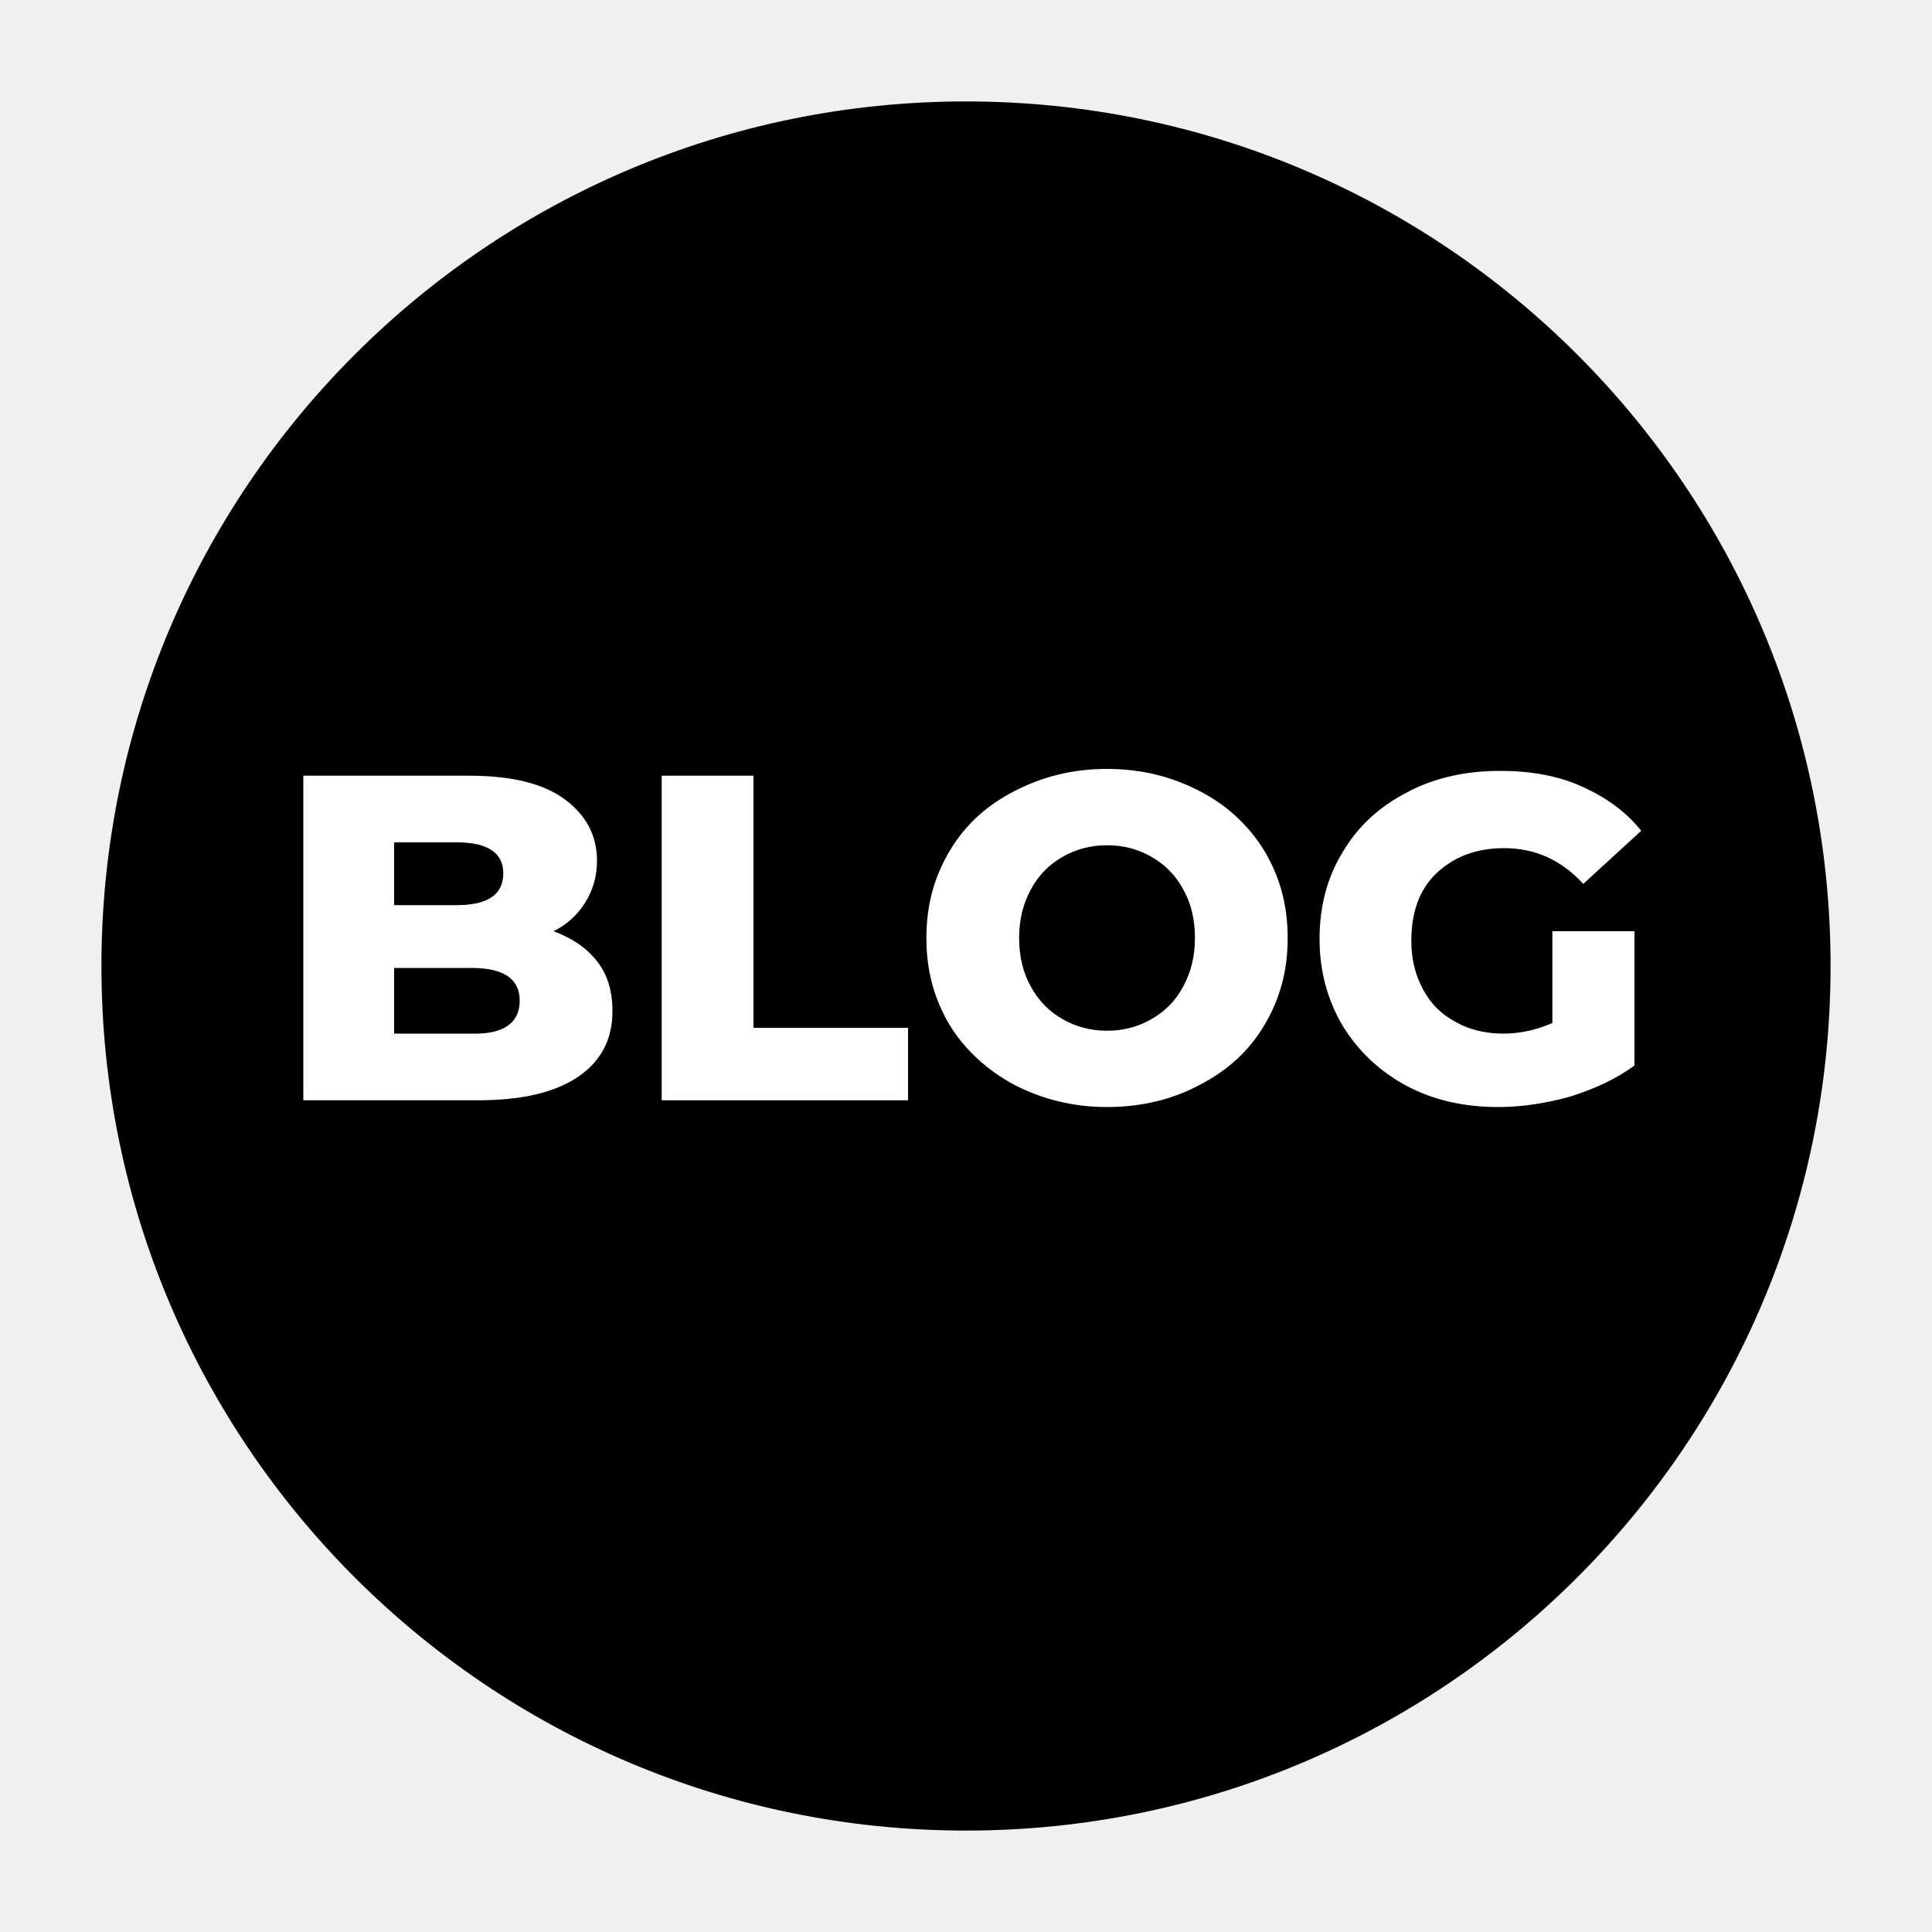
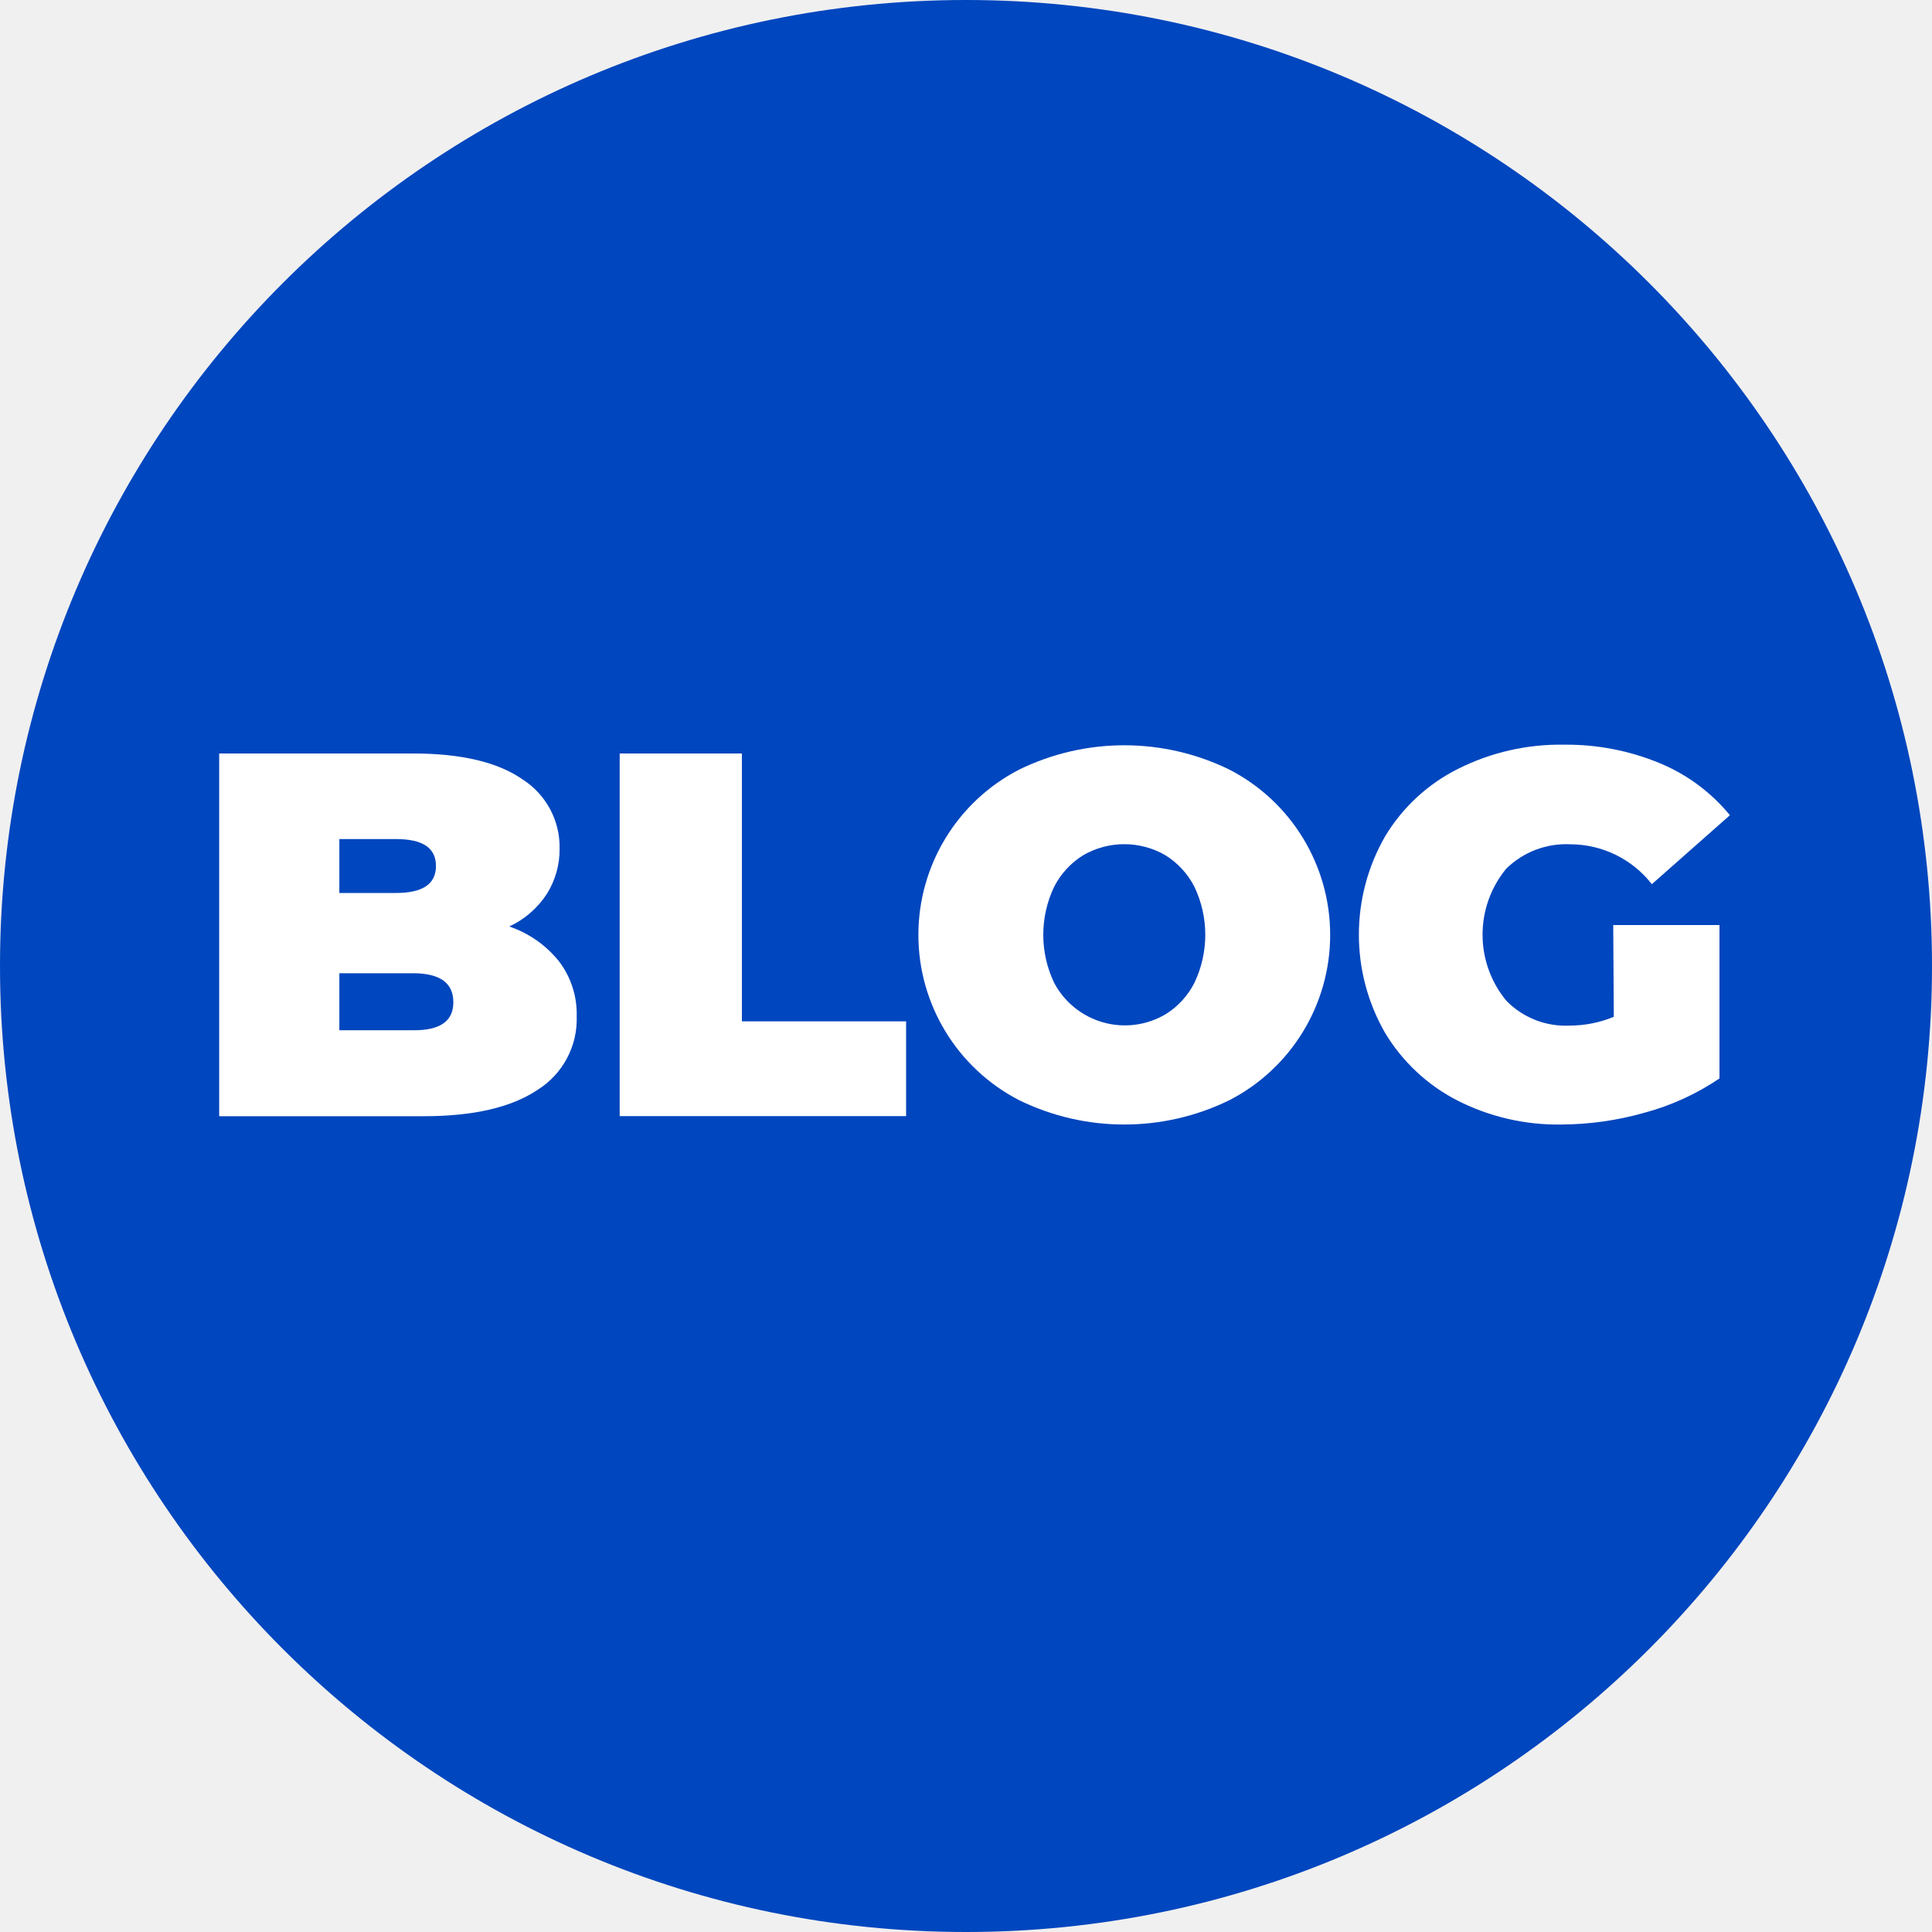
- <svg xmlns="http://www.w3.org/2000/svg" version="1.1" id="Layer_1" x="0px" y="0px" viewBox="0 0 200 200" style="enable-background:new 0 0 200 200;" xml:space="preserve">
-   <style type="text/css">
- 	.st0{fill:#HEXCOD;}
- 	.st1{enable-background:new    ;}
- 	.st2{fill:#FFFFFF;}
- </style>
-   <circle class="st0" cx="100" cy="100" r="89.5" />
-   <g class="st1">
-     <path class="st2" d="M61.8,99.5c1.1,1.4,1.6,3.1,1.6,5.2c0,2.9-1.2,5.2-3.6,6.8c-2.4,1.6-5.8,2.4-10.3,2.4H31.4V80.3h17.2   c4.3,0,7.6,0.8,9.8,2.4c2.2,1.6,3.4,3.7,3.4,6.4c0,1.6-0.4,3-1.2,4.3c-0.8,1.3-1.9,2.3-3.3,3C59.2,97.1,60.7,98.1,61.8,99.5z    M40.8,87.2v6.5h6.5c3.2,0,4.8-1.1,4.8-3.3c0-2.1-1.6-3.2-4.8-3.2H40.8z M53.8,103.6c0-2.3-1.7-3.4-5-3.4h-8v6.8h8   C52.1,107.1,53.8,105.9,53.8,103.6z" />
-   </g>
-   <g class="st1">
-     <path class="st2" d="M68.5,80.3H78v26.1h16v7.5H68.5V80.3z" />
-   </g>
-   <g class="st1">
-     <path class="st2" d="M105,112.3c-2.8-1.5-5.1-3.6-6.7-6.2c-1.6-2.7-2.4-5.6-2.4-9s0.8-6.3,2.4-9c1.6-2.7,3.8-4.7,6.7-6.2   s6-2.3,9.6-2.3c3.6,0,6.7,0.8,9.6,2.3s5.1,3.6,6.7,6.2c1.6,2.7,2.4,5.6,2.4,9s-0.8,6.3-2.4,9c-1.6,2.7-3.8,4.7-6.7,6.2   c-2.8,1.5-6,2.3-9.6,2.3C111.1,114.6,107.9,113.8,105,112.3z M119.2,105.5c1.4-0.8,2.5-1.9,3.3-3.4c0.8-1.5,1.2-3.1,1.2-5   c0-1.9-0.4-3.6-1.2-5c-0.8-1.5-1.9-2.6-3.3-3.4c-1.4-0.8-2.9-1.2-4.6-1.2c-1.7,0-3.2,0.4-4.6,1.2c-1.4,0.8-2.5,1.9-3.3,3.4   c-0.8,1.5-1.2,3.1-1.2,5c0,1.9,0.4,3.6,1.2,5c0.8,1.5,1.9,2.6,3.3,3.4c1.4,0.8,2.9,1.2,4.6,1.2   C116.3,106.7,117.8,106.3,119.2,105.5z" />
-     <path class="st2" d="M160.8,96.4h8.4v13.9c-1.9,1.4-4.1,2.4-6.6,3.2c-2.5,0.7-5,1.1-7.5,1.1c-3.5,0-6.7-0.7-9.5-2.2   c-2.8-1.5-5-3.6-6.6-6.2c-1.6-2.7-2.4-5.7-2.4-9c0-3.4,0.8-6.4,2.4-9c1.6-2.7,3.8-4.7,6.7-6.2c2.8-1.5,6.1-2.2,9.6-2.2   c3.1,0,6,0.5,8.4,1.6c2.5,1.1,4.6,2.6,6.2,4.6l-6,5.5c-2.3-2.5-5-3.7-8.2-3.7c-2.9,0-5.2,0.9-7,2.6c-1.8,1.7-2.6,4.1-2.6,7   c0,1.9,0.4,3.5,1.2,5c0.8,1.5,1.9,2.6,3.4,3.4c1.4,0.8,3.1,1.2,4.9,1.2c1.8,0,3.5-0.4,5.1-1.1V96.4z" />
-   </g>
+ <svg xmlns="http://www.w3.org/2000/svg" id="Layer_1" data-name="Layer 1" viewBox="0 0 200 200">
+   <defs>
+     <style>.cls-1{fill:#0046be;}.cls-2{fill:#fff;}</style>
+   </defs>
+   <circle class="cls-1" cx="100" cy="100" r="100" />
+   <path class="cls-2" d="M57.87,99.52a9,9,0,0,1,1.83,5.68,8.64,8.64,0,0,1-4.08,7.64q-4.08,2.72-11.8,2.71H22.69V78H42.75c5,0,8.79.9,11.34,2.68a8.31,8.31,0,0,1,3.84,7.14,8.68,8.68,0,0,1-1.32,4.72,9.32,9.32,0,0,1-3.89,3.37A11.23,11.23,0,0,1,57.87,99.52ZM35.13,86.86v5.58H41c2.76,0,4.13-.93,4.13-2.79S43.79,86.86,41,86.86Zm11.8,16.89c0-2-1.39-3-4.18-3H35.13v5.9h7.62Q46.94,106.7,46.93,103.75Z" />
+   <path class="cls-2" d="M64.15,78H76.8v27.73h17v9.81H64.15Z" />
+   <path class="cls-2" d="M105.5,113.89a19.25,19.25,0,0,1,0-34.22,24.77,24.77,0,0,1,21.77,0,19.25,19.25,0,0,1,0,34.22,24.77,24.77,0,0,1-21.77,0ZM120.65,105a8.13,8.13,0,0,0,3-3.27,11.54,11.54,0,0,0,0-9.92,8.26,8.26,0,0,0-3-3.27,8.48,8.48,0,0,0-8.53,0,8.26,8.26,0,0,0-3,3.27,11.54,11.54,0,0,0,0,9.92A8.28,8.28,0,0,0,120.65,105Z" />
+   <path class="cls-2" d="M167,95.76h11v15.88a25.75,25.75,0,0,1-7.73,3.54,32,32,0,0,1-8.63,1.23,22.93,22.93,0,0,1-10.78-2.49,18.7,18.7,0,0,1-7.48-7,20.42,20.42,0,0,1,0-20.33,18.4,18.4,0,0,1,7.56-7,23.54,23.54,0,0,1,11-2.5A25.2,25.2,0,0,1,171.81,79a18.61,18.61,0,0,1,7.27,5.39L171,91.53a10.74,10.74,0,0,0-8.42-4.13,8.87,8.87,0,0,0-6.65,2.52,10.74,10.74,0,0,0,0,13.67,8.56,8.56,0,0,0,6.52,2.58,12,12,0,0,0,4.61-.91Z" />
</svg>
